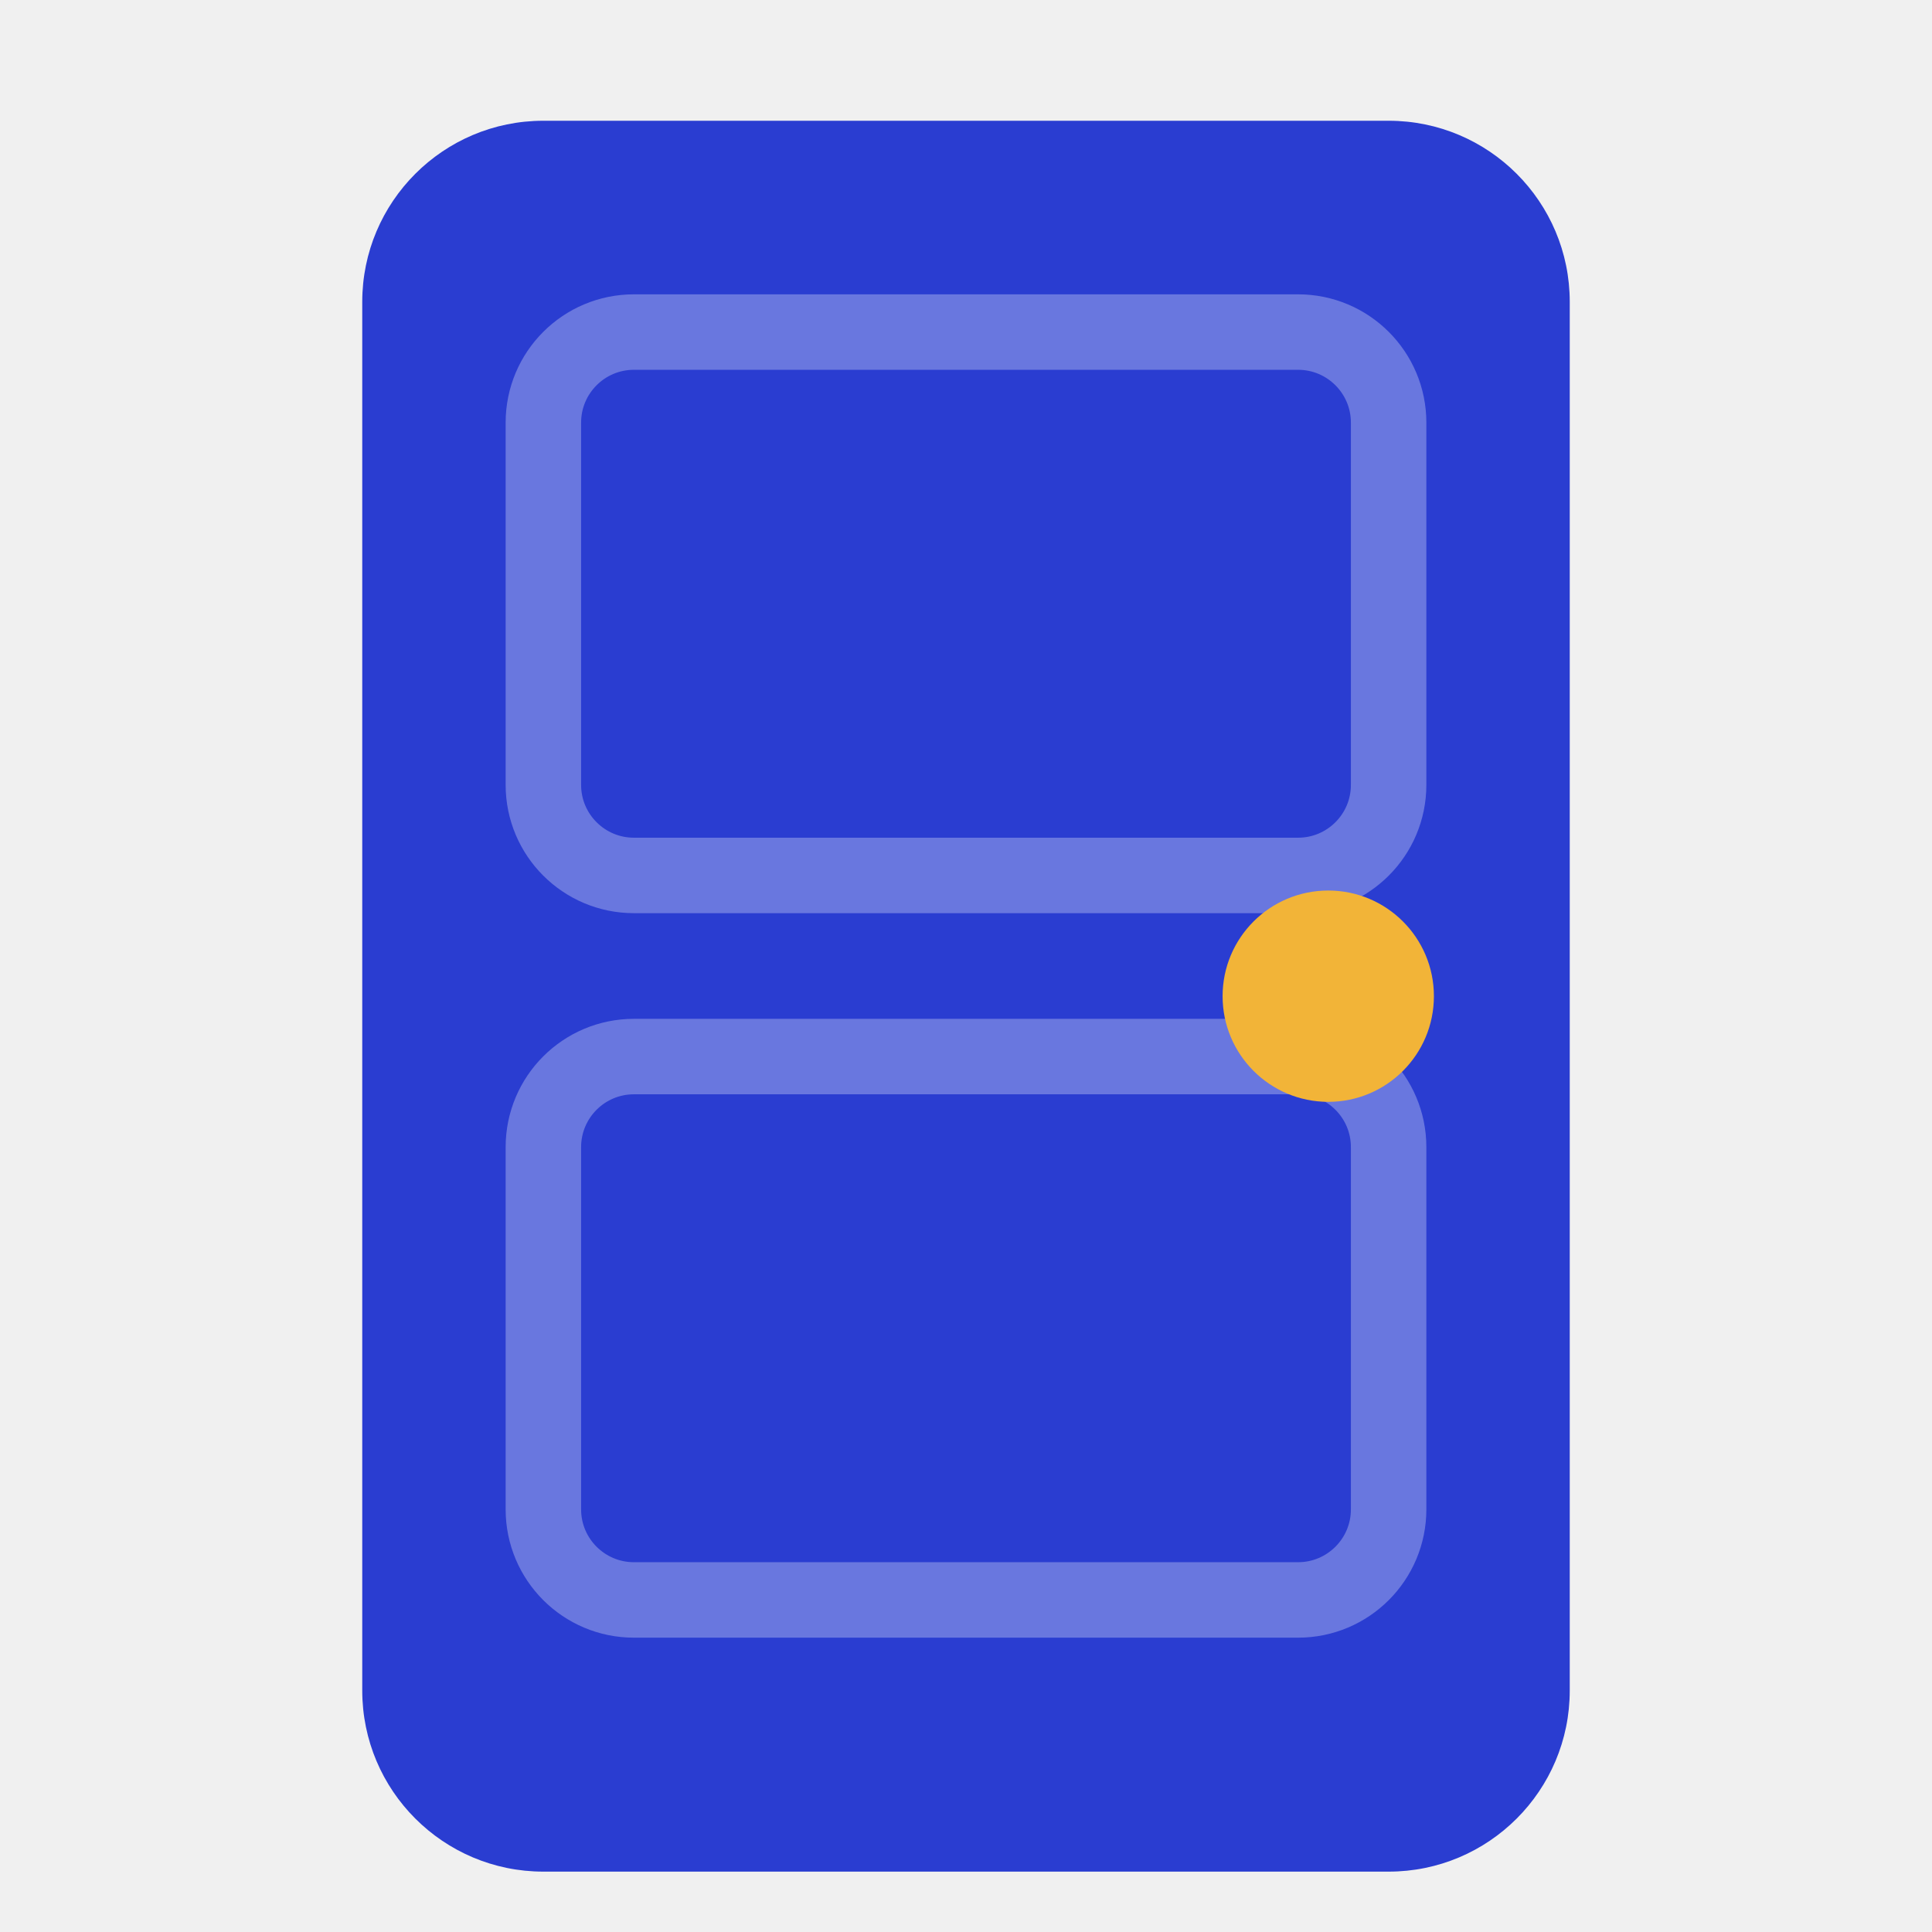
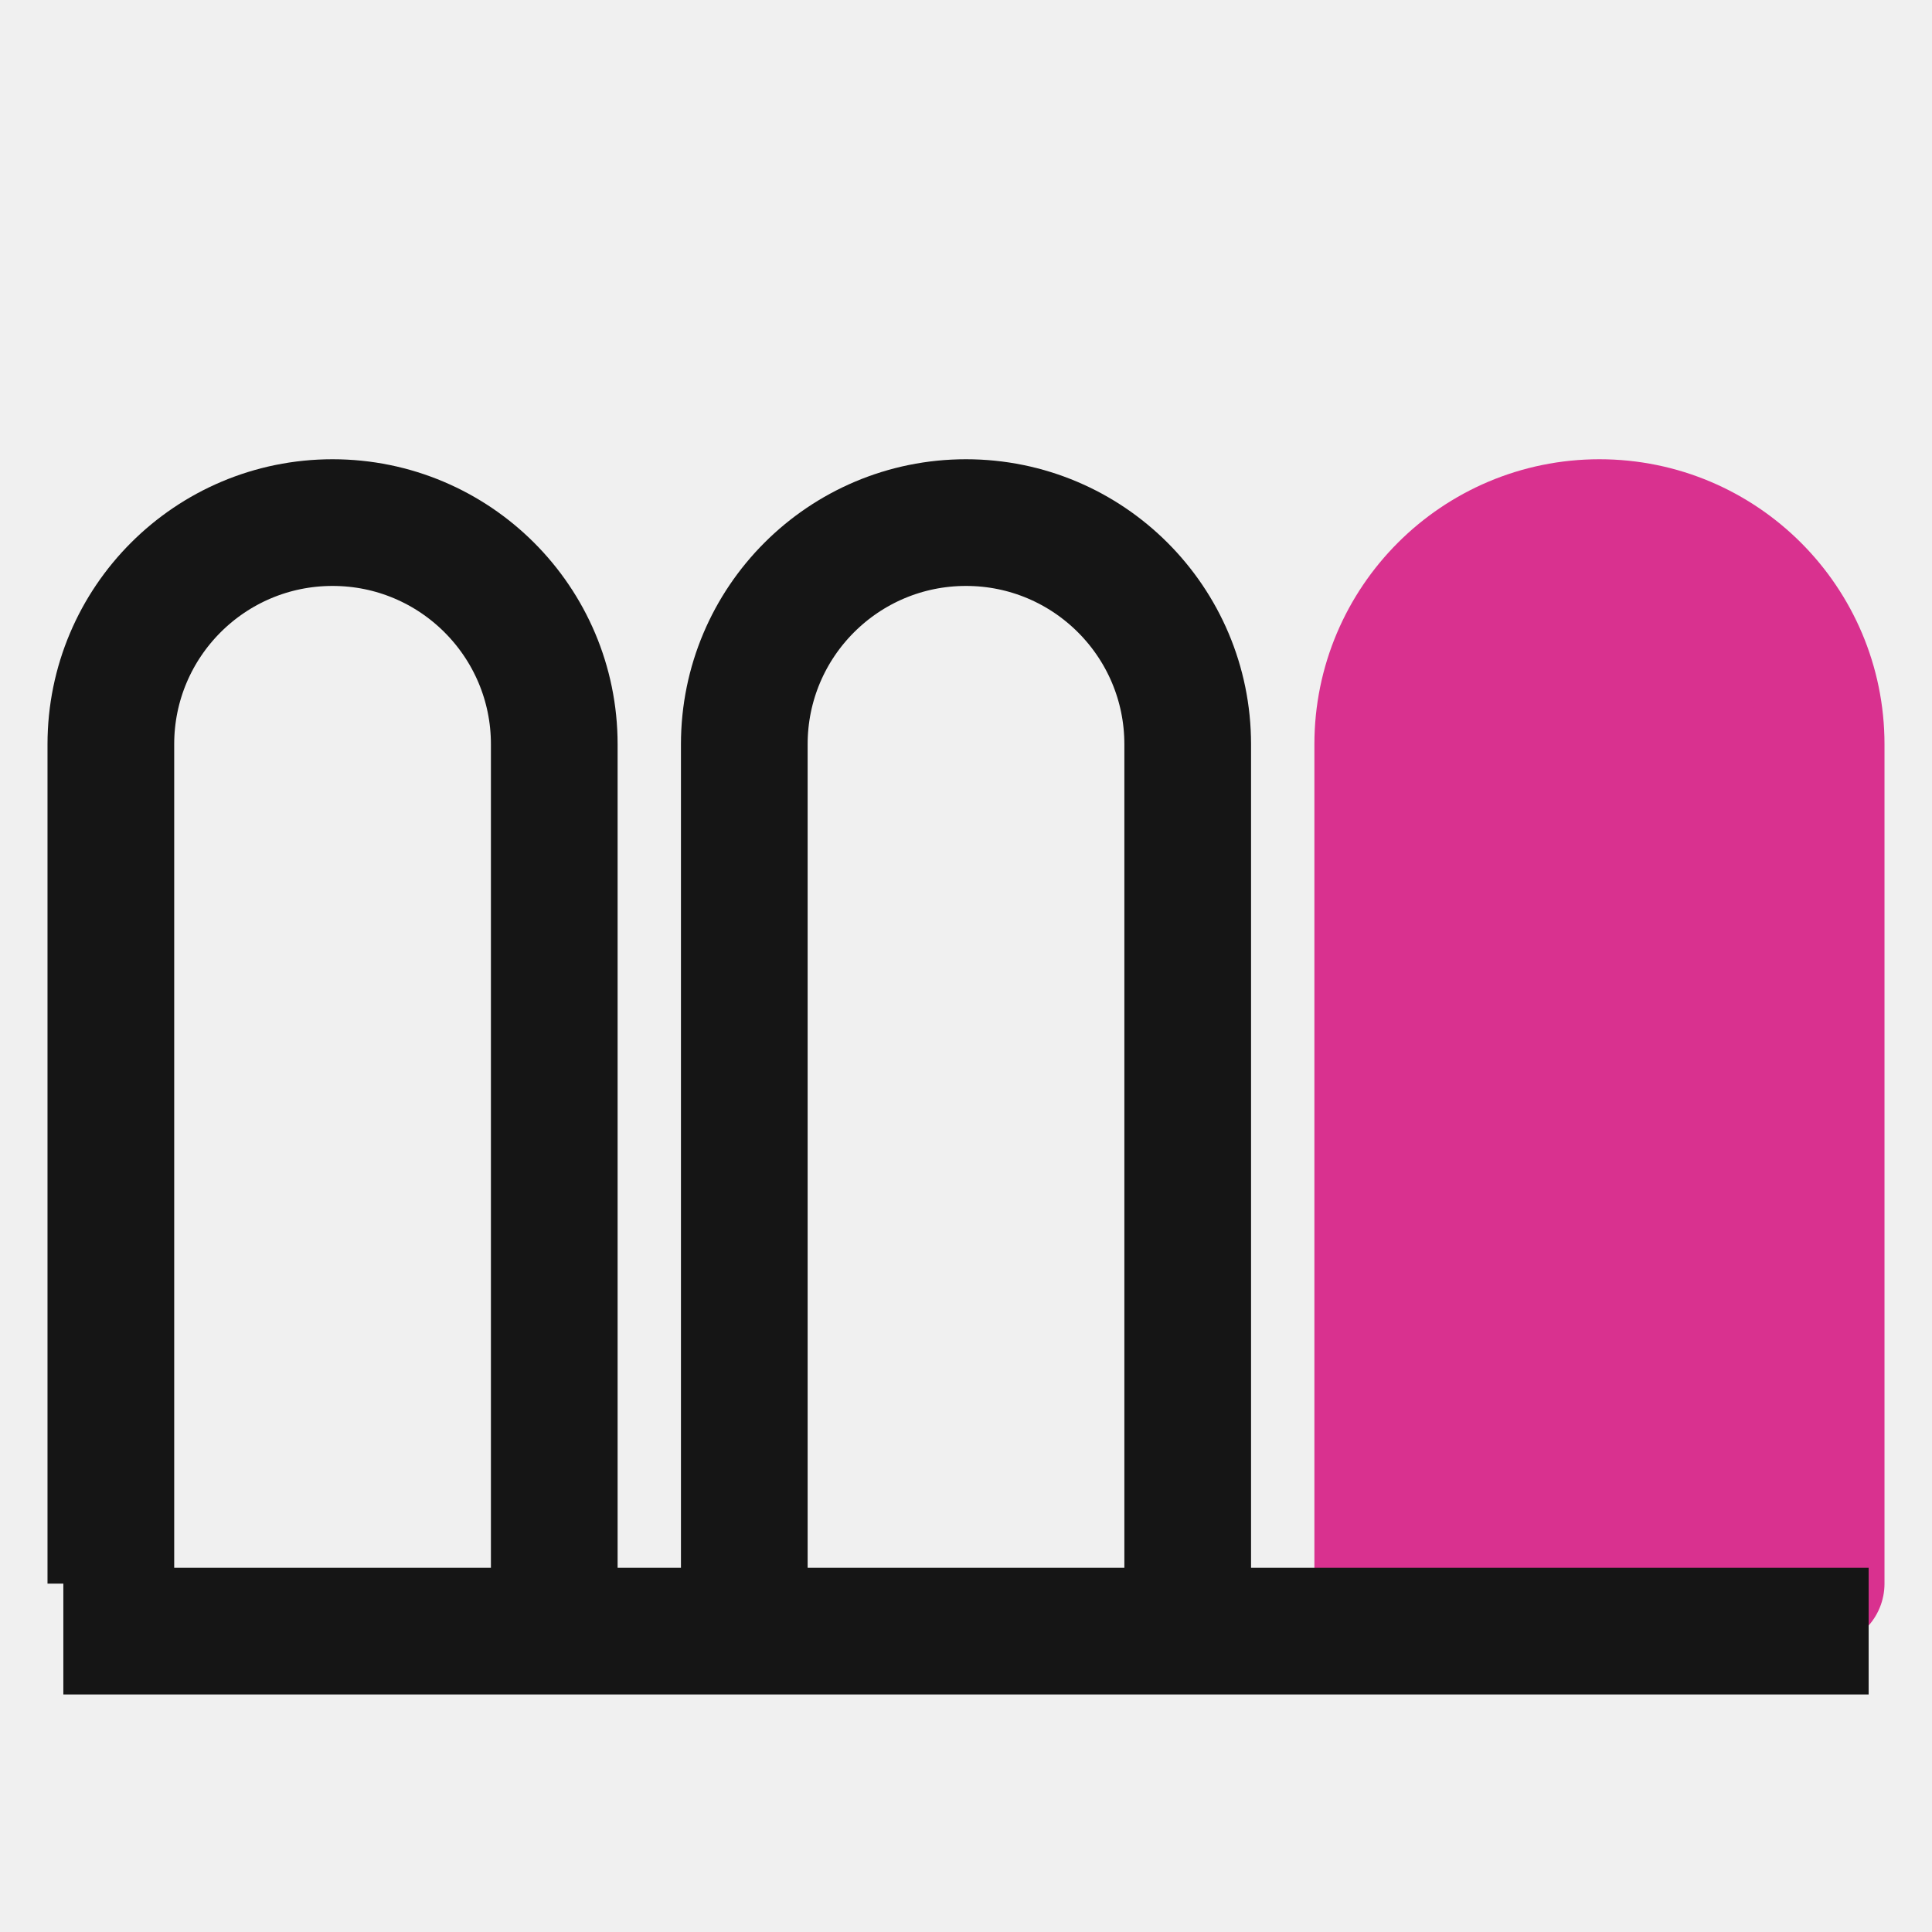
- <svg xmlns="http://www.w3.org/2000/svg" viewBox="0 0 64 64">
-   <rect x="12" y="4" width="40" height="58" rx="6" fill="#2A3DD1" />
-   <rect x="18" y="11" width="28" height="18" rx="3" fill="none" stroke="#fff" stroke-opacity=".3" stroke-width="2.5" />
-   <rect x="18" y="35" width="28" height="18" rx="3" fill="none" stroke="#fff" stroke-opacity=".3" stroke-width="2.5" />
-   <circle cx="44" cy="33" r="3.5" fill="#F2B438" />
+ <svg xmlns="http://www.w3.org/2000/svg" viewBox="-4 -16 122 122">
+   <style>.i{stroke:#151515}@media (prefers-color-scheme:dark){.i{stroke:#F2F3F7}}</style>
+   <path class="i" d="M3 84V31A14 14 0 0 1 31 31V84" fill="none" stroke-width="8" />
+   <path class="i" d="M43 84V31A14 14 0 0 1 71 31V84" fill="none" stroke-width="8" />
+   <path d="M83 84V31A14 14 0 0 1 111 31V84Z" fill="#D9318F" stroke="#D9318F" stroke-width="8" stroke-linejoin="round" />
+   <path class="i" d="M0 87H114" stroke-width="8" />
</svg>
